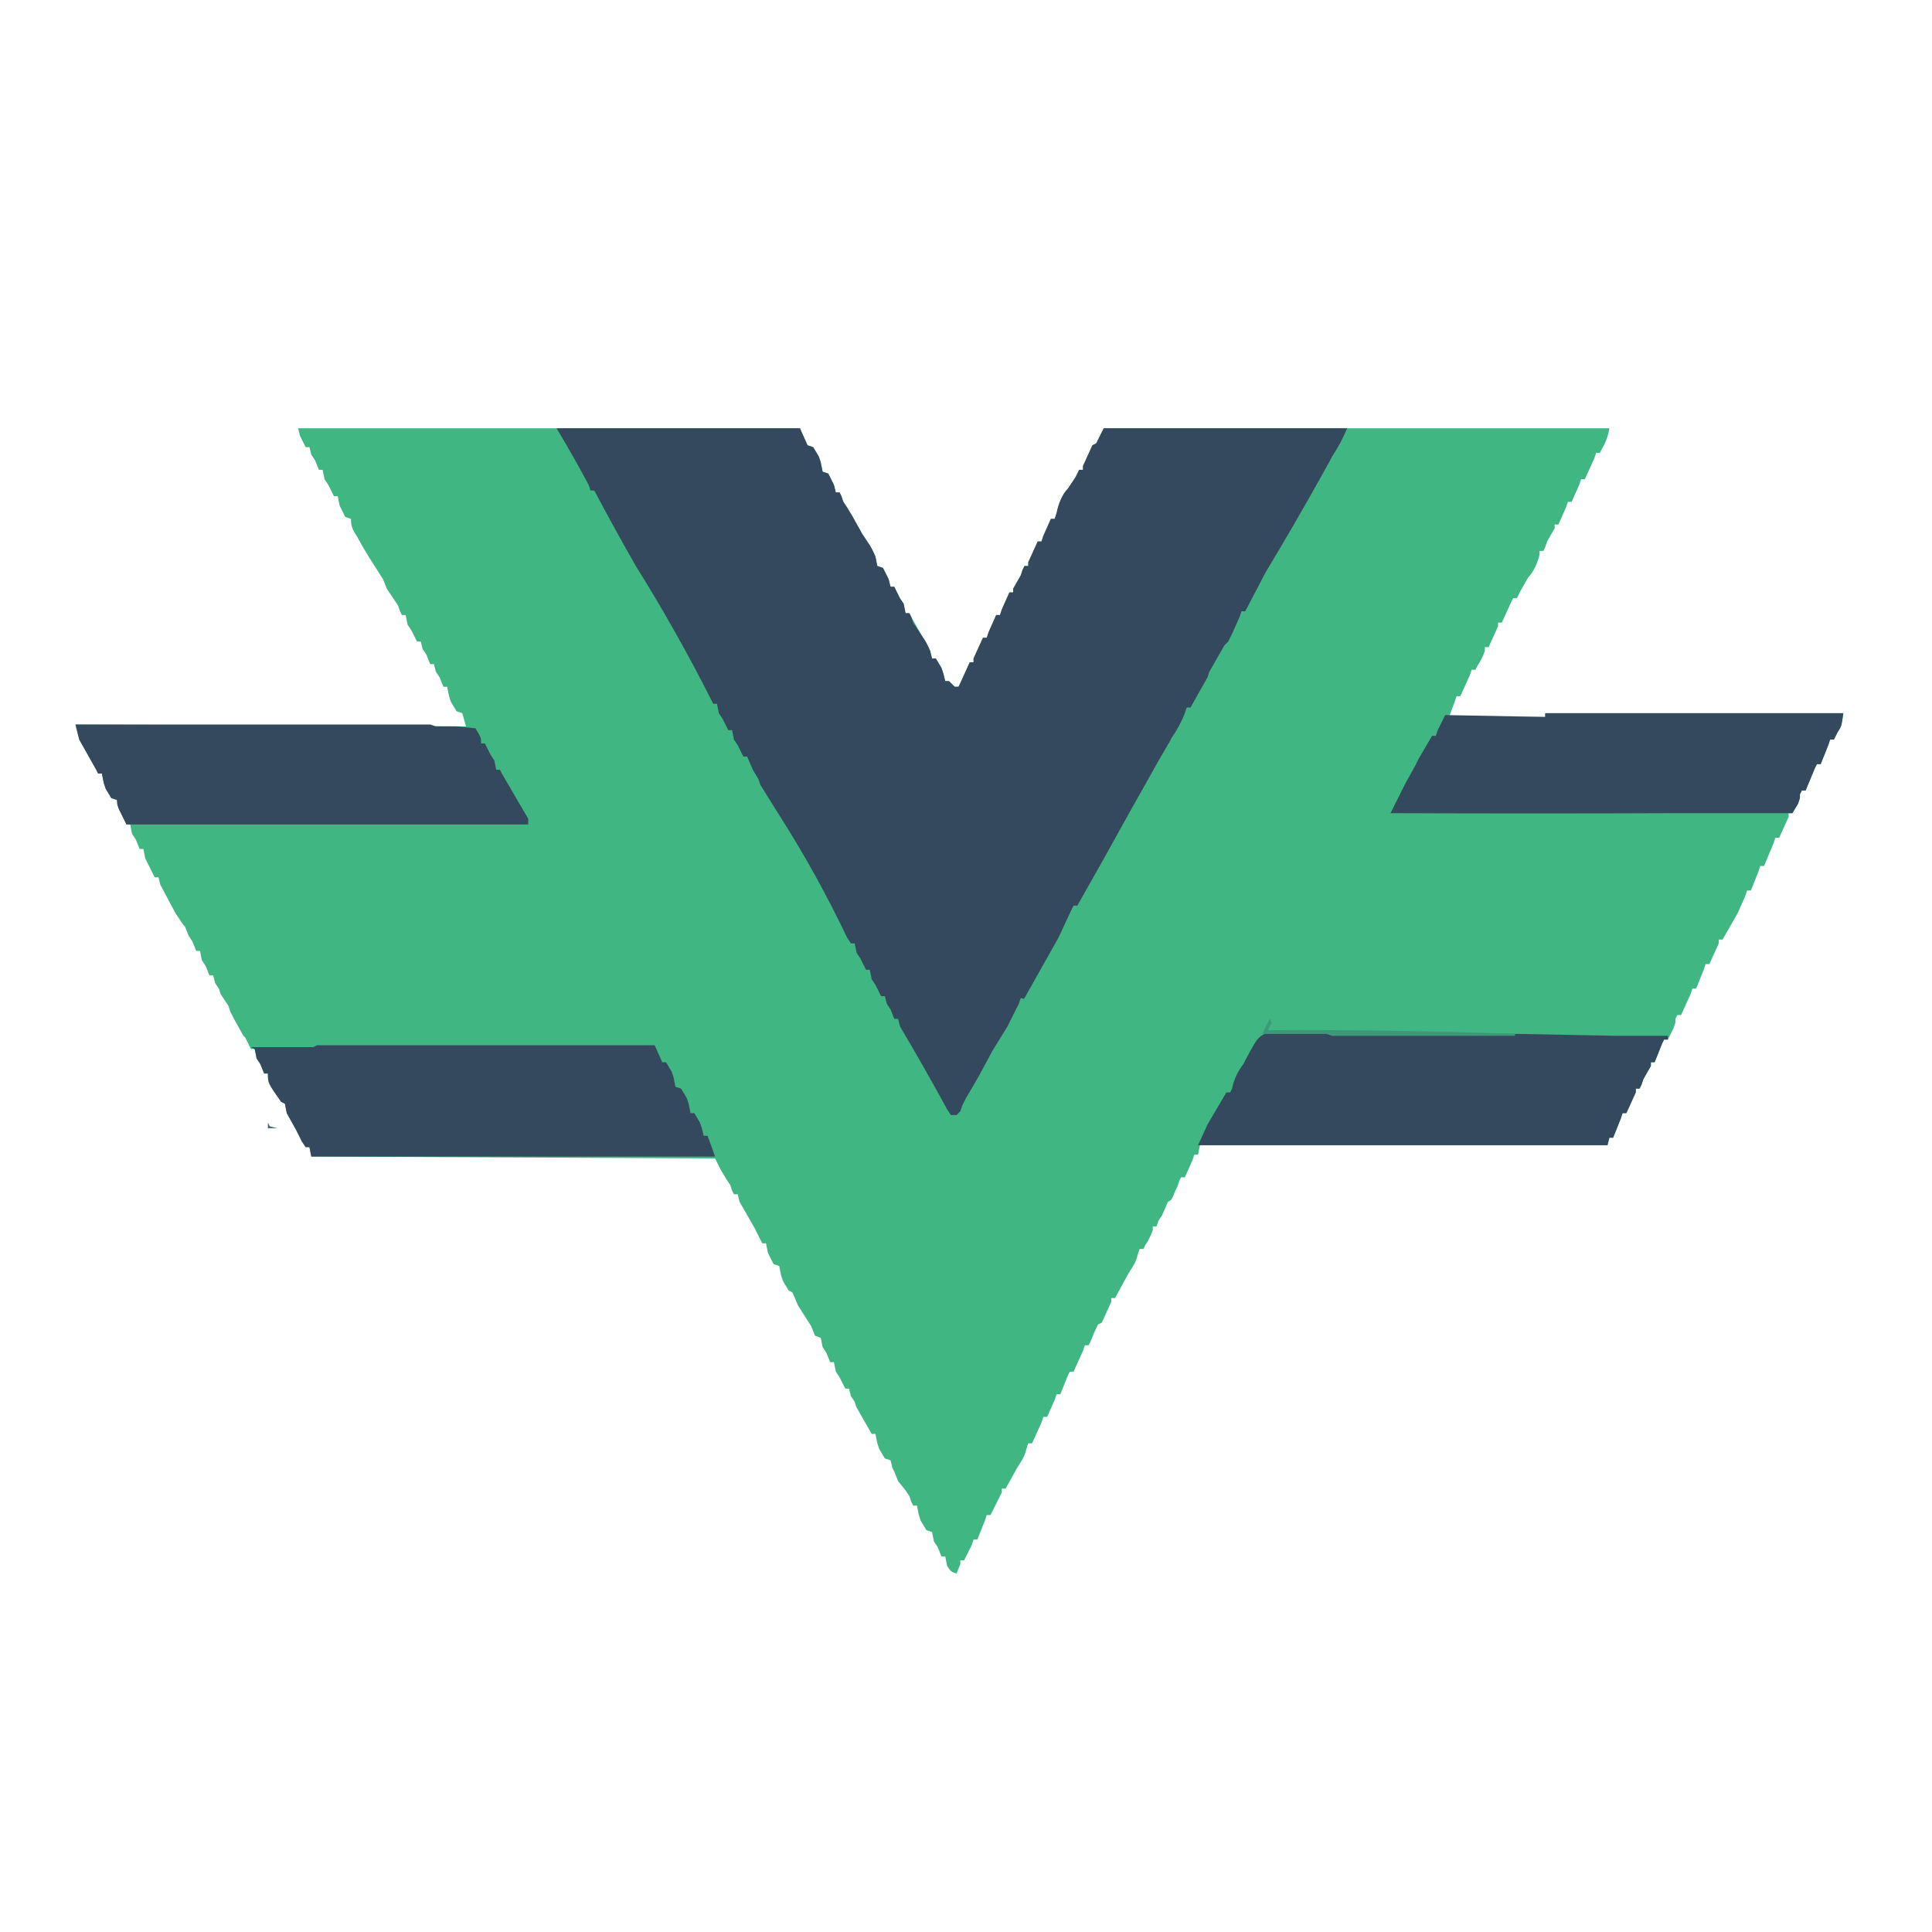
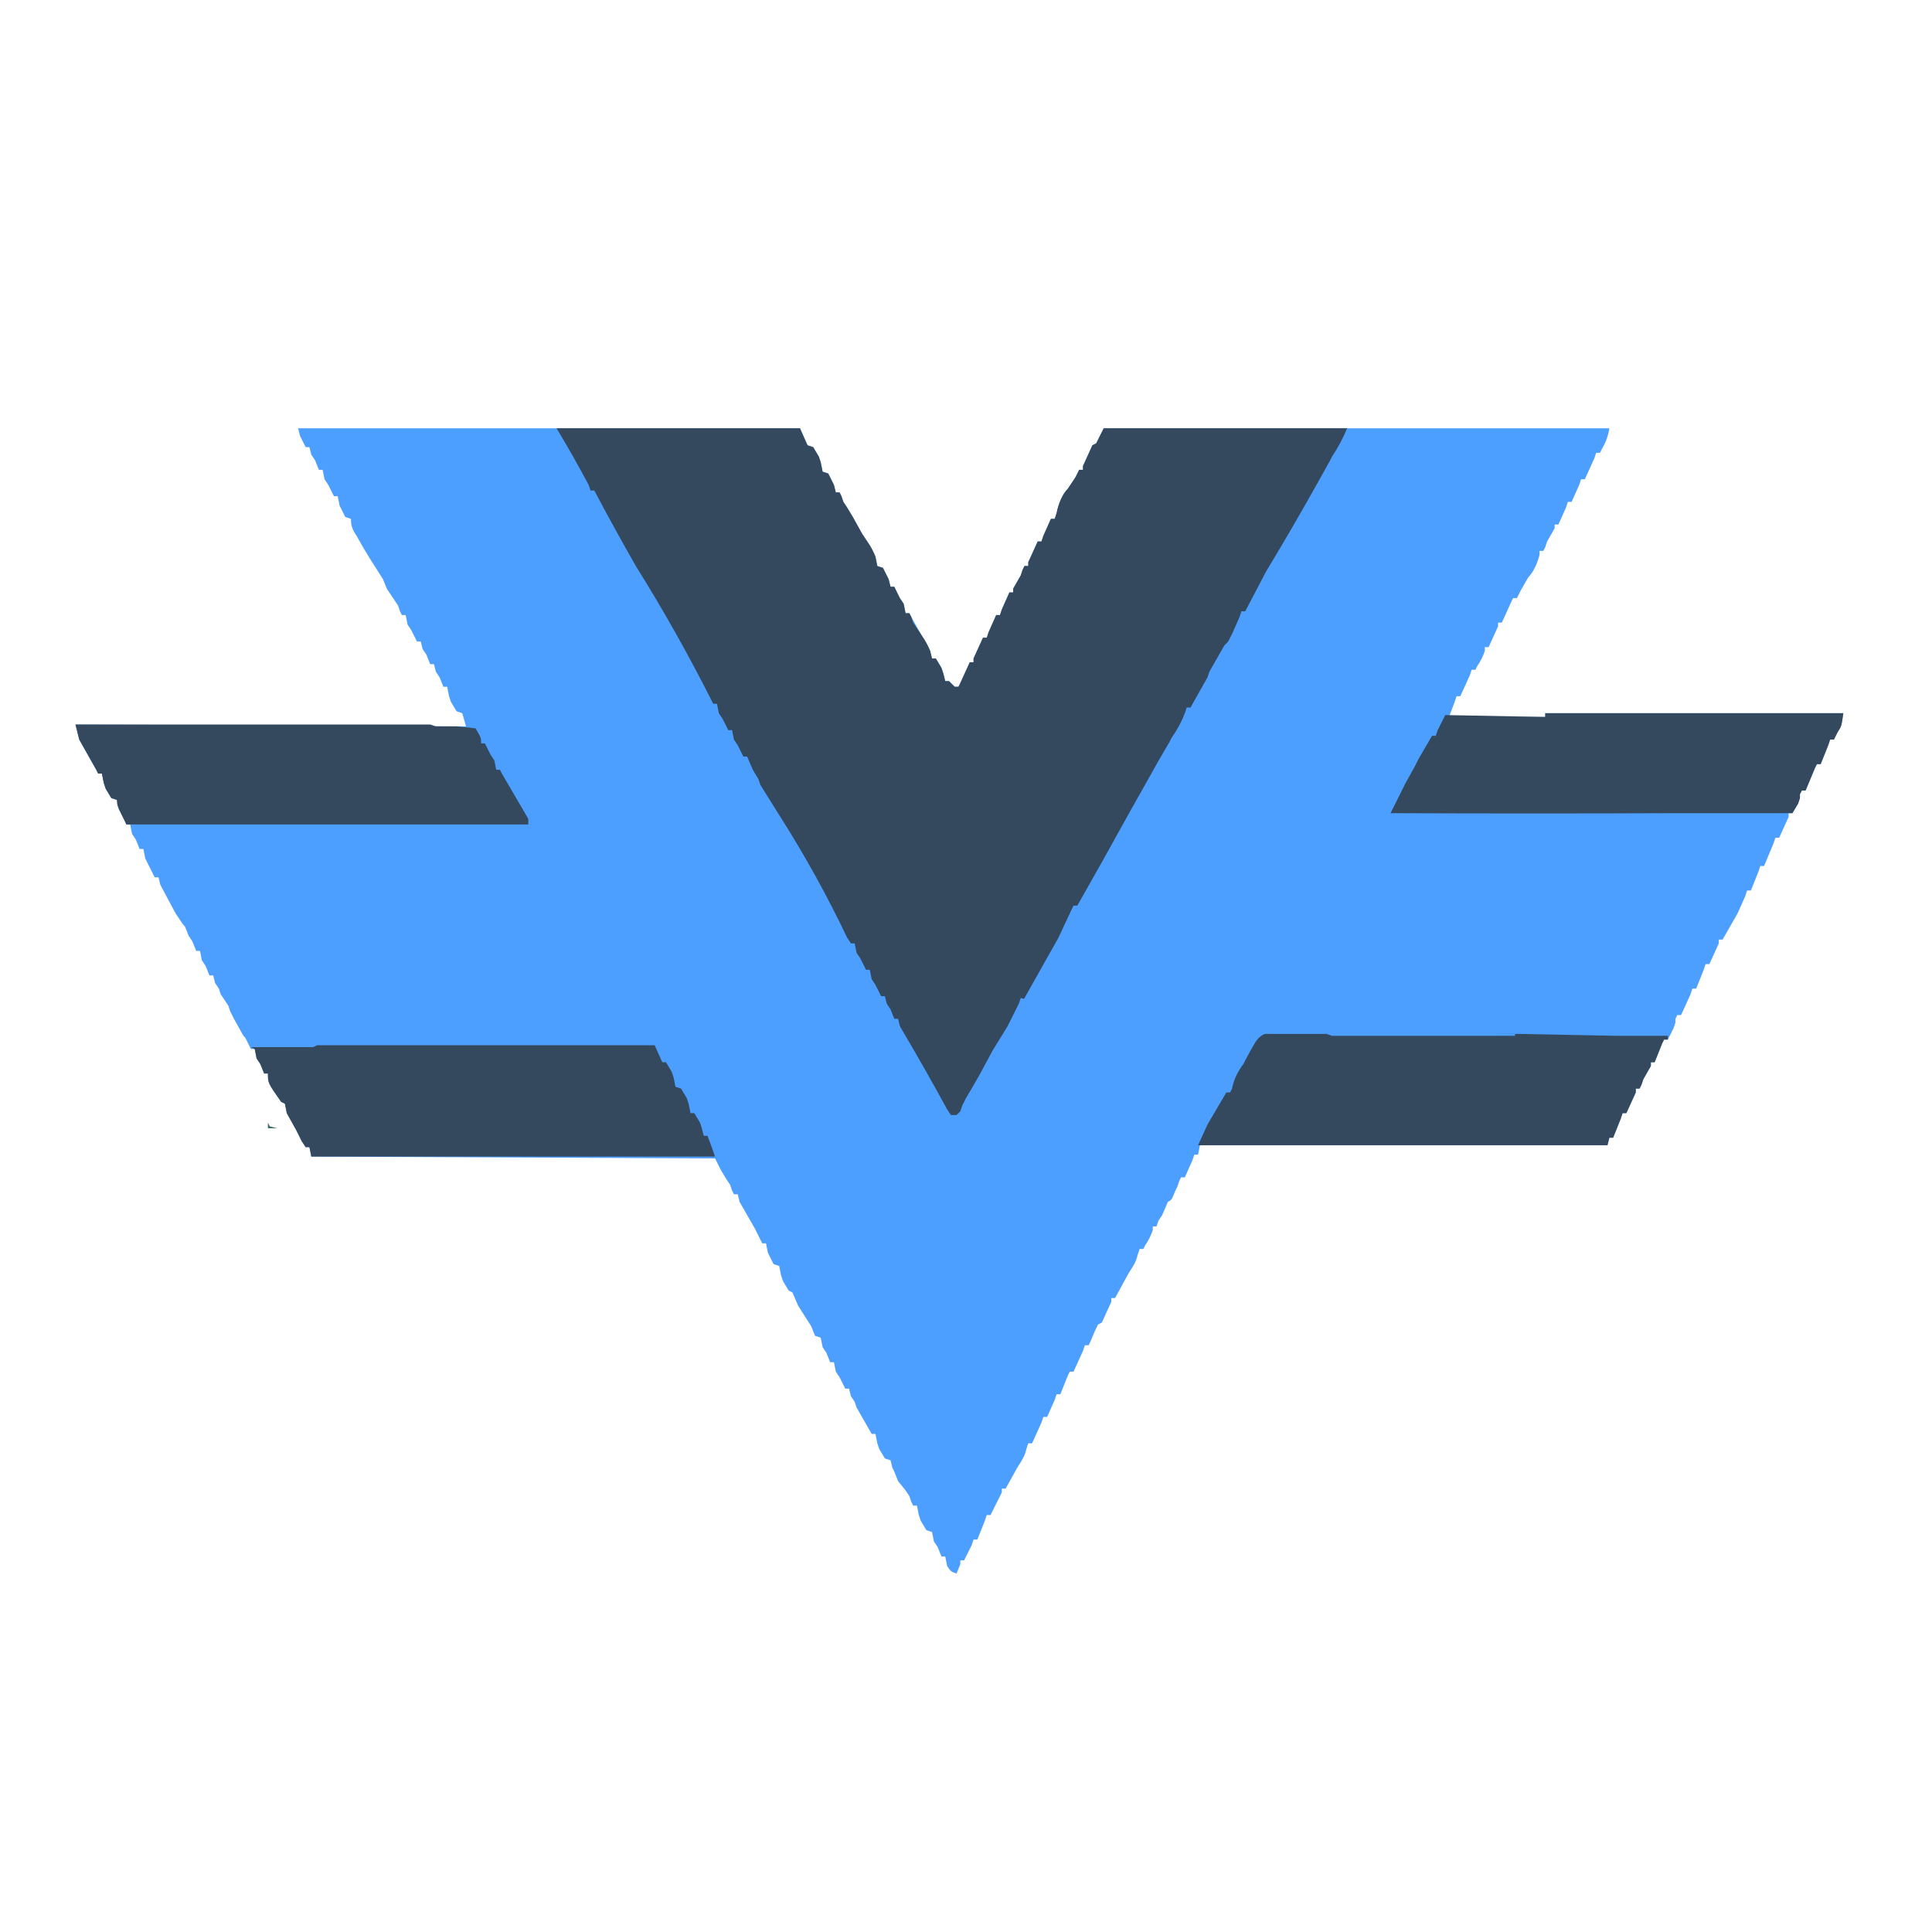
<svg xmlns="http://www.w3.org/2000/svg" width="1024" height="1024">
-   <path fill="#40B782" d="M158 227h266l4 9 3 1 3 5 1 3 1 5 3 1 2 4 1 2 1 4h2l1 2 1 3 2 3 3 5 5 9 4 6 2 4 1 2 1 5 3 1 2 4 1 2 1 4h2a1505 1505 0 0 1 6 14h2l1 2a937838145 937838145 0 0 1 9 16l1 2 1 4h2l3 5 1 3 1 4h2l3 3h2l1-2 5-11h2v-2l5-11h2l1-3 4-9h2l1-3 4-9h2v-2l4-7 1-3 1-2h2v-2l5-11h2l1-3 4-9h2l1-3c1-5 3-10 6-13l4-6 1-2 1-2h2v-2l5-11 2-1 4-8h268a30 30 0 0 1-4 11l-1 2h-2l-1 3-5 11h-2l-1 3-4 9h-2l-1 3-4 9h-2v2l-4 7-1 3-1 2h-2v2c-1 4-3 9-6 12l-4 7-1 2-1 2h-2l-1 2-5 11h-2v2l-5 11h-2v2a33 33 0 0 1-4 8l-1 2h-2l-1 3-5 11h-2l-1 3-3 8h51v-2h158c-1 7-1 7-3 10l-1 2-1 2h-2l-1 3-4 10h-2l-1 2-5 12h-2l-1 2v2l-1 3-3 5h-2v2l-5 11h-2l-1 3-5 12h-2l-1 3-4 10h-2l-1 3-4 9-8 14h-2v2l-5 11h-2l-1 3-4 10h-2l-1 3-5 11h-2l-1 2v2l-1 3-3 6h-2l-1 2-4 10h-2v2l-4 7-1 3-1 2h-2v2l-5 11h-2l-1 3-4 10h-2l-1 4H636l-1 5h-2l-1 3-4 9h-2l-1 2-1 3-1 2c-2 5-2 5-4 6l-3 7-2 3-1 3h-2v2a33 33 0 0 1-4 8l-1 2h-2l-1 3c-1 5-4 8-6 12l-6 11h-2v2l-5 11-2 1a97 97 0 0 0-4 9l-1 2h-2l-1 3-5 11h-2l-1 2-4 10h-2l-1 3-4 9h-2l-1 3-5 11h-2l-1 3c-1 5-4 8-6 12l-5 9h-2v2l-4 8-1 2-1 2h-2l-1 3-4 10h-2l-1 3-4 8h-2v2l-2 5c-3-1-3-1-5-4l-1-5h-2l-2-5-2-3-1-5-3-1-3-5-1-3-1-5h-2l-1-2-1-3-2-3-4-5-2-5-1-2-1-4-3-1-3-5-1-3-1-5h-2a8181 8181 0 0 1-8-14l-1-3-2-3-1-4h-2l-3-6-2-3-1-5h-2l-2-5-2-3-1-5-3-1-2-5-7-11-3-7-2-1-3-5-1-3-1-5-3-1-2-4-1-2-1-5h-2l-1-2-2-4-1-2-8-14-1-4h-2l-1-2-1-3-2-3-3-5-3-6-214-1-1-5h-2l-2-3-2-4-1-2-5-9-1-5-2-1c-7-10-7-10-7-15h-2l-2-5-2-3-1-5h-2l-3-6-1-1-5-9-2-4-1-3-4-6-1-3-2-3-1-4h-2l-2-5-2-3-1-5h-2l-2-5-2-3-2-5-1-1-4-6-8-15-1-4h-2l-3-6-2-4-1-5h-2l-2-5-2-3-1-5h-2l-2-5-2-3-1-5-3-1-3-5-1-3-1-5h-2l-1-2-9-16-2-8a89995 89995 0 0 1 207 1l-2-7-3-1-3-5-1-3-1-5h-2l-2-5-2-3-1-4h-2l-2-5-2-3-1-4h-2l-3-6-2-3-1-5h-2l-1-2-1-3-2-3-4-6-2-5-7-11a236 236 0 0 1-7-12c-2-3-3-5-3-9l-3-1-2-4-1-2-1-5h-2l-3-6-2-3-1-5h-2l-2-5-2-3-1-4h-2l-2-4-1-2-1-4Z" />
+   <path fill="#4C9FFF" d="M158 227h266l4 9 3 1 3 5 1 3 1 5 3 1 2 4 1 2 1 4h2l1 2 1 3 2 3 3 5 5 9 4 6 2 4 1 2 1 5 3 1 2 4 1 2 1 4h2a1505 1505 0 0 1 6 14h2l1 2a937838145 937838145 0 0 1 9 16l1 2 1 4h2l3 5 1 3 1 4h2l3 3h2l1-2 5-11h2v-2l5-11h2l1-3 4-9h2l1-3 4-9h2v-2l4-7 1-3 1-2h2v-2l5-11h2l1-3 4-9h2l1-3c1-5 3-10 6-13l4-6 1-2 1-2h2v-2l5-11 2-1 4-8h268a30 30 0 0 1-4 11l-1 2h-2l-1 3-5 11h-2l-1 3-4 9h-2l-1 3-4 9h-2v2l-4 7-1 3-1 2h-2v2c-1 4-3 9-6 12l-4 7-1 2-1 2h-2l-1 2-5 11h-2v2l-5 11h-2v2a33 33 0 0 1-4 8l-1 2h-2l-1 3-5 11h-2l-1 3-3 8h51v-2h158c-1 7-1 7-3 10l-1 2-1 2h-2l-1 3-4 10h-2l-1 2-5 12h-2l-1 2v2l-1 3-3 5h-2v2l-5 11h-2l-1 3-5 12h-2l-1 3-4 10h-2l-1 3-4 9-8 14h-2v2l-5 11h-2l-1 3-4 10h-2l-1 3-5 11h-2l-1 2v2l-1 3-3 6h-2l-1 2-4 10h-2v2l-4 7-1 3-1 2h-2v2l-5 11h-2l-1 3-4 10h-2l-1 4H636l-1 5h-2l-1 3-4 9h-2l-1 2-1 3-1 2c-2 5-2 5-4 6l-3 7-2 3-1 3h-2v2a33 33 0 0 1-4 8l-1 2h-2l-1 3c-1 5-4 8-6 12l-6 11h-2v2l-5 11-2 1a97 97 0 0 0-4 9l-1 2h-2l-1 3-5 11h-2l-1 2-4 10h-2l-1 3-4 9h-2l-1 3-5 11h-2l-1 3c-1 5-4 8-6 12l-5 9h-2v2l-4 8-1 2-1 2h-2l-1 3-4 10h-2l-1 3-4 8h-2v2l-2 5c-3-1-3-1-5-4l-1-5h-2l-2-5-2-3-1-5-3-1-3-5-1-3-1-5h-2l-1-2-1-3-2-3-4-5-2-5-1-2-1-4-3-1-3-5-1-3-1-5h-2a8181 8181 0 0 1-8-14l-1-3-2-3-1-4h-2l-3-6-2-3-1-5h-2l-2-5-2-3-1-5-3-1-2-5-7-11-3-7-2-1-3-5-1-3-1-5-3-1-2-4-1-2-1-5h-2l-1-2-2-4-1-2-8-14-1-4h-2l-1-2-1-3-2-3-3-5-3-6-214-1-1-5h-2l-2-3-2-4-1-2-5-9-1-5-2-1c-7-10-7-10-7-15h-2l-2-5-2-3-1-5h-2l-3-6-1-1-5-9-2-4-1-3-4-6-1-3-2-3-1-4h-2l-2-5-2-3-1-5h-2l-2-5-2-3-2-5-1-1-4-6-8-15-1-4h-2l-3-6-2-4-1-5h-2l-2-5-2-3-1-5h-2l-2-5-2-3-1-5-3-1-3-5-1-3-1-5h-2l-1-2-9-16-2-8a89995 89995 0 0 1 207 1l-2-7-3-1-3-5-1-3-1-5h-2l-2-5-2-3-1-4h-2l-2-5-2-3-1-4h-2l-3-6-2-3-1-5h-2l-1-2-1-3-2-3-4-6-2-5-7-11a236 236 0 0 1-7-12c-2-3-3-5-3-9l-3-1-2-4-1-2-1-5h-2l-3-6-2-3-1-5h-2l-2-5-2-3-1-4h-2l-2-4-1-2-1-4Z" />
  <path fill="#35495E" d="M295 227h129l4 9 3 1 3 5 1 3 1 5 3 1 2 4 1 2 1 4h2l1 2 1 3 2 3 3 5 5 9 4 6a36 36 0 0 1 3 6l1 5 3 1 2 4 1 2 1 4h2l3 6 2 3 1 5h2l1 2 1 3 2 3 4 6a38 38 0 0 1 3 6l1 4h2l3 5 1 3 1 4h2l3 3h2l1-2 5-11h2v-2l5-11h2l1-3 4-9h2l1-3 4-9h2v-2l4-7 1-3 1-2h2v-2l5-11h2l1-3 4-9h2l1-3c1-5 3-10 6-13l4-6 1-2 1-2h2v-2l5-11 2-1 4-8h129a84 84 0 0 1-8 15l-1 2-5 9a1609 1609 0 0 1-29 50l-11 21h-2l-1 3-4 9-2 4-2 2-8 14-1 3-9 16h-2l-1 3a58 58 0 0 1-7 13l-1 2a739 739 0 0 0-12 21l-9 16-15 27-13 23h-2l-1 2-7 15a572685025 572685025 0 0 0-18 32h-2l-1 3-5 10-1 2-8 13-7 13a638 638 0 0 1-7 12l-2 4-1 3-2 2h-3l-2-3a1402 1402 0 0 0-25-44l-1-4h-2l-2-5-2-3-1-4h-2l-3-6-2-3-1-5h-2l-3-6-2-3-1-5h-2l-2-3a604 604 0 0 0-36-65l-10-16-1-3-3-5-3-7h-2l-3-6-2-3-1-5h-2l-3-6-2-3-1-5h-2l-1-2a896 896 0 0 0-40-71 1337 1337 0 0 1-22-40h-2l-1-3a692 692 0 0 0-17-30ZM682 547a1004 1004 0 0 0 50 1h73l52 1h27v2h-2l-1 2-4 10h-2v2l-4 7-1 3-1 2h-2v2l-5 11h-2l-1 3-4 10h-2l-1 4H635l5-11 10-17h2l1-2c1-5 3-9 6-13l1-2a175 175 0 0 1 5-9c4-7 10-6 17-6ZM286 554h61l4 9h2l3 5 1 3 1 5 3 1 3 5 1 3 1 5h2l3 5 1 3 1 4h2a418 418 0 0 1 4 11H165l-1-5h-2l-2-3-2-4-1-2-5-9-1-5-2-1c-7-10-7-10-7-15h-2l-2-5-2-3-1-5-2-1h33l2-1h118ZM40 384a89760 89760 0 0 1 87 0h101l3 1a2146 2146 0 0 1 11 0l10 1c3 5 3 5 3 8h2l3 6 2 3 1 5h2l1 2 14 24v3H67c-5-10-5-10-5-13l-3-1-3-5-1-3-1-5h-2l-1-2-9-16-2-8ZM819 378h158c-1 7-1 7-3 10l-1 2-1 2h-2l-1 3-4 10h-2l-1 2-5 12h-2l-1 2v2l-1 3-3 5h-20a5191 5191 0 0 0-23 0h-18a18480 18480 0 0 1-152 0l5-10 2-4 1-2 5-9 2-4 7-12h2l1-3 4-8 53 1v-2Z" />
-   <path fill="#3D9878" d="m673 540 1 2-2 4h2a3105 3105 0 0 1 129 2v1h-97l-3-1h-34l4-8Z" />
+   <path fill="#4C9FFF" d="m673 540 1 2-2 4h2a3105 3105 0 0 1 129 2v1h-97l-3-1h-34l4-8Z" />
  <path fill="#3A6768" d="m142 595 1 2 4 1h-5v-3Z" />
</svg>
